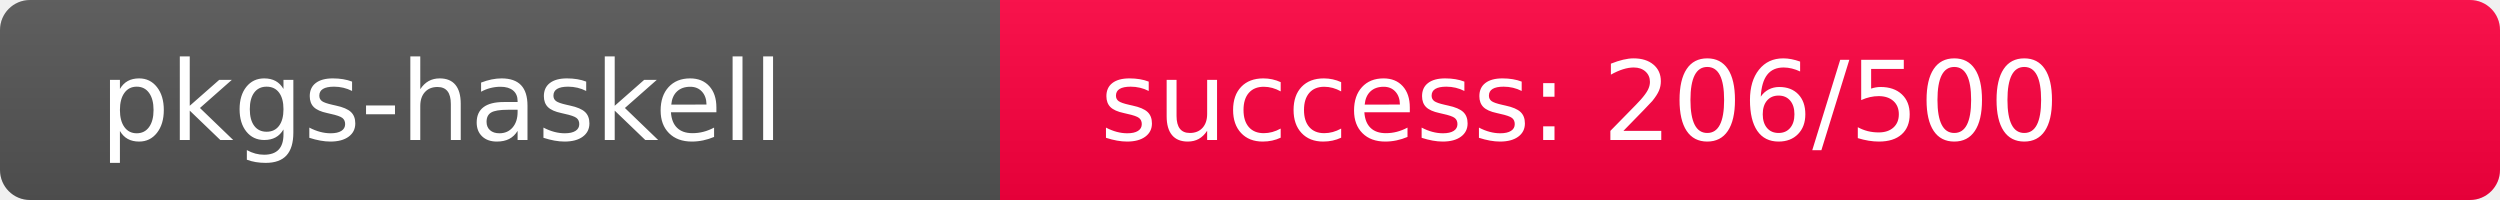
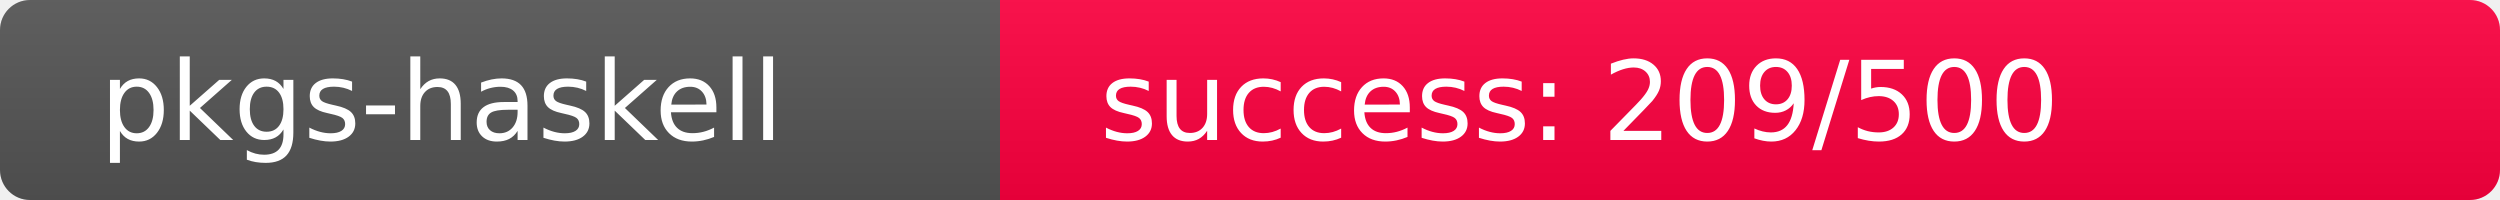
<svg xmlns="http://www.w3.org/2000/svg" width="250" height="20" role="img">
  <linearGradient id="s" x2="0" y2="100%">
    <stop offset="0" stop-color="#bbb" stop-opacity=".1" />
    <stop offset="1" stop-opacity=".1" />
  </linearGradient>
  <clipPath id="r">
    <rect width="250" height="20" rx="3" fill="#fff" />
  </clipPath>
  <g clip-path="url(#r)">
    <rect width="100" height="20" fill="#555" />
-     <rect x="100" width="150" height="20" fill="rgb(301,-45,64)" />
+     <rect x="100" width="150" height="20" fill="rgb(297,-41,64)" />
    <rect width="250" height="20" fill="url(#s)" />
  </g>
  <g fill="#fff" text-anchor="start" font-family="Verdana,Geneva,DejaVu Sans,sans-serif" text-rendering="geometricPrecision" font-size="110">
    <text x="100" y="140" transform="scale(.1)" fill="#fff">pkgs-haskell</text>
-     <text x="1100" y="140" transform="scale(.1)" fill="#fff">success: 206/500</text>
+     <text x="1100" y="140" transform="scale(.1)" fill="#fff">success: 209/500</text>
  </g>
</svg>
